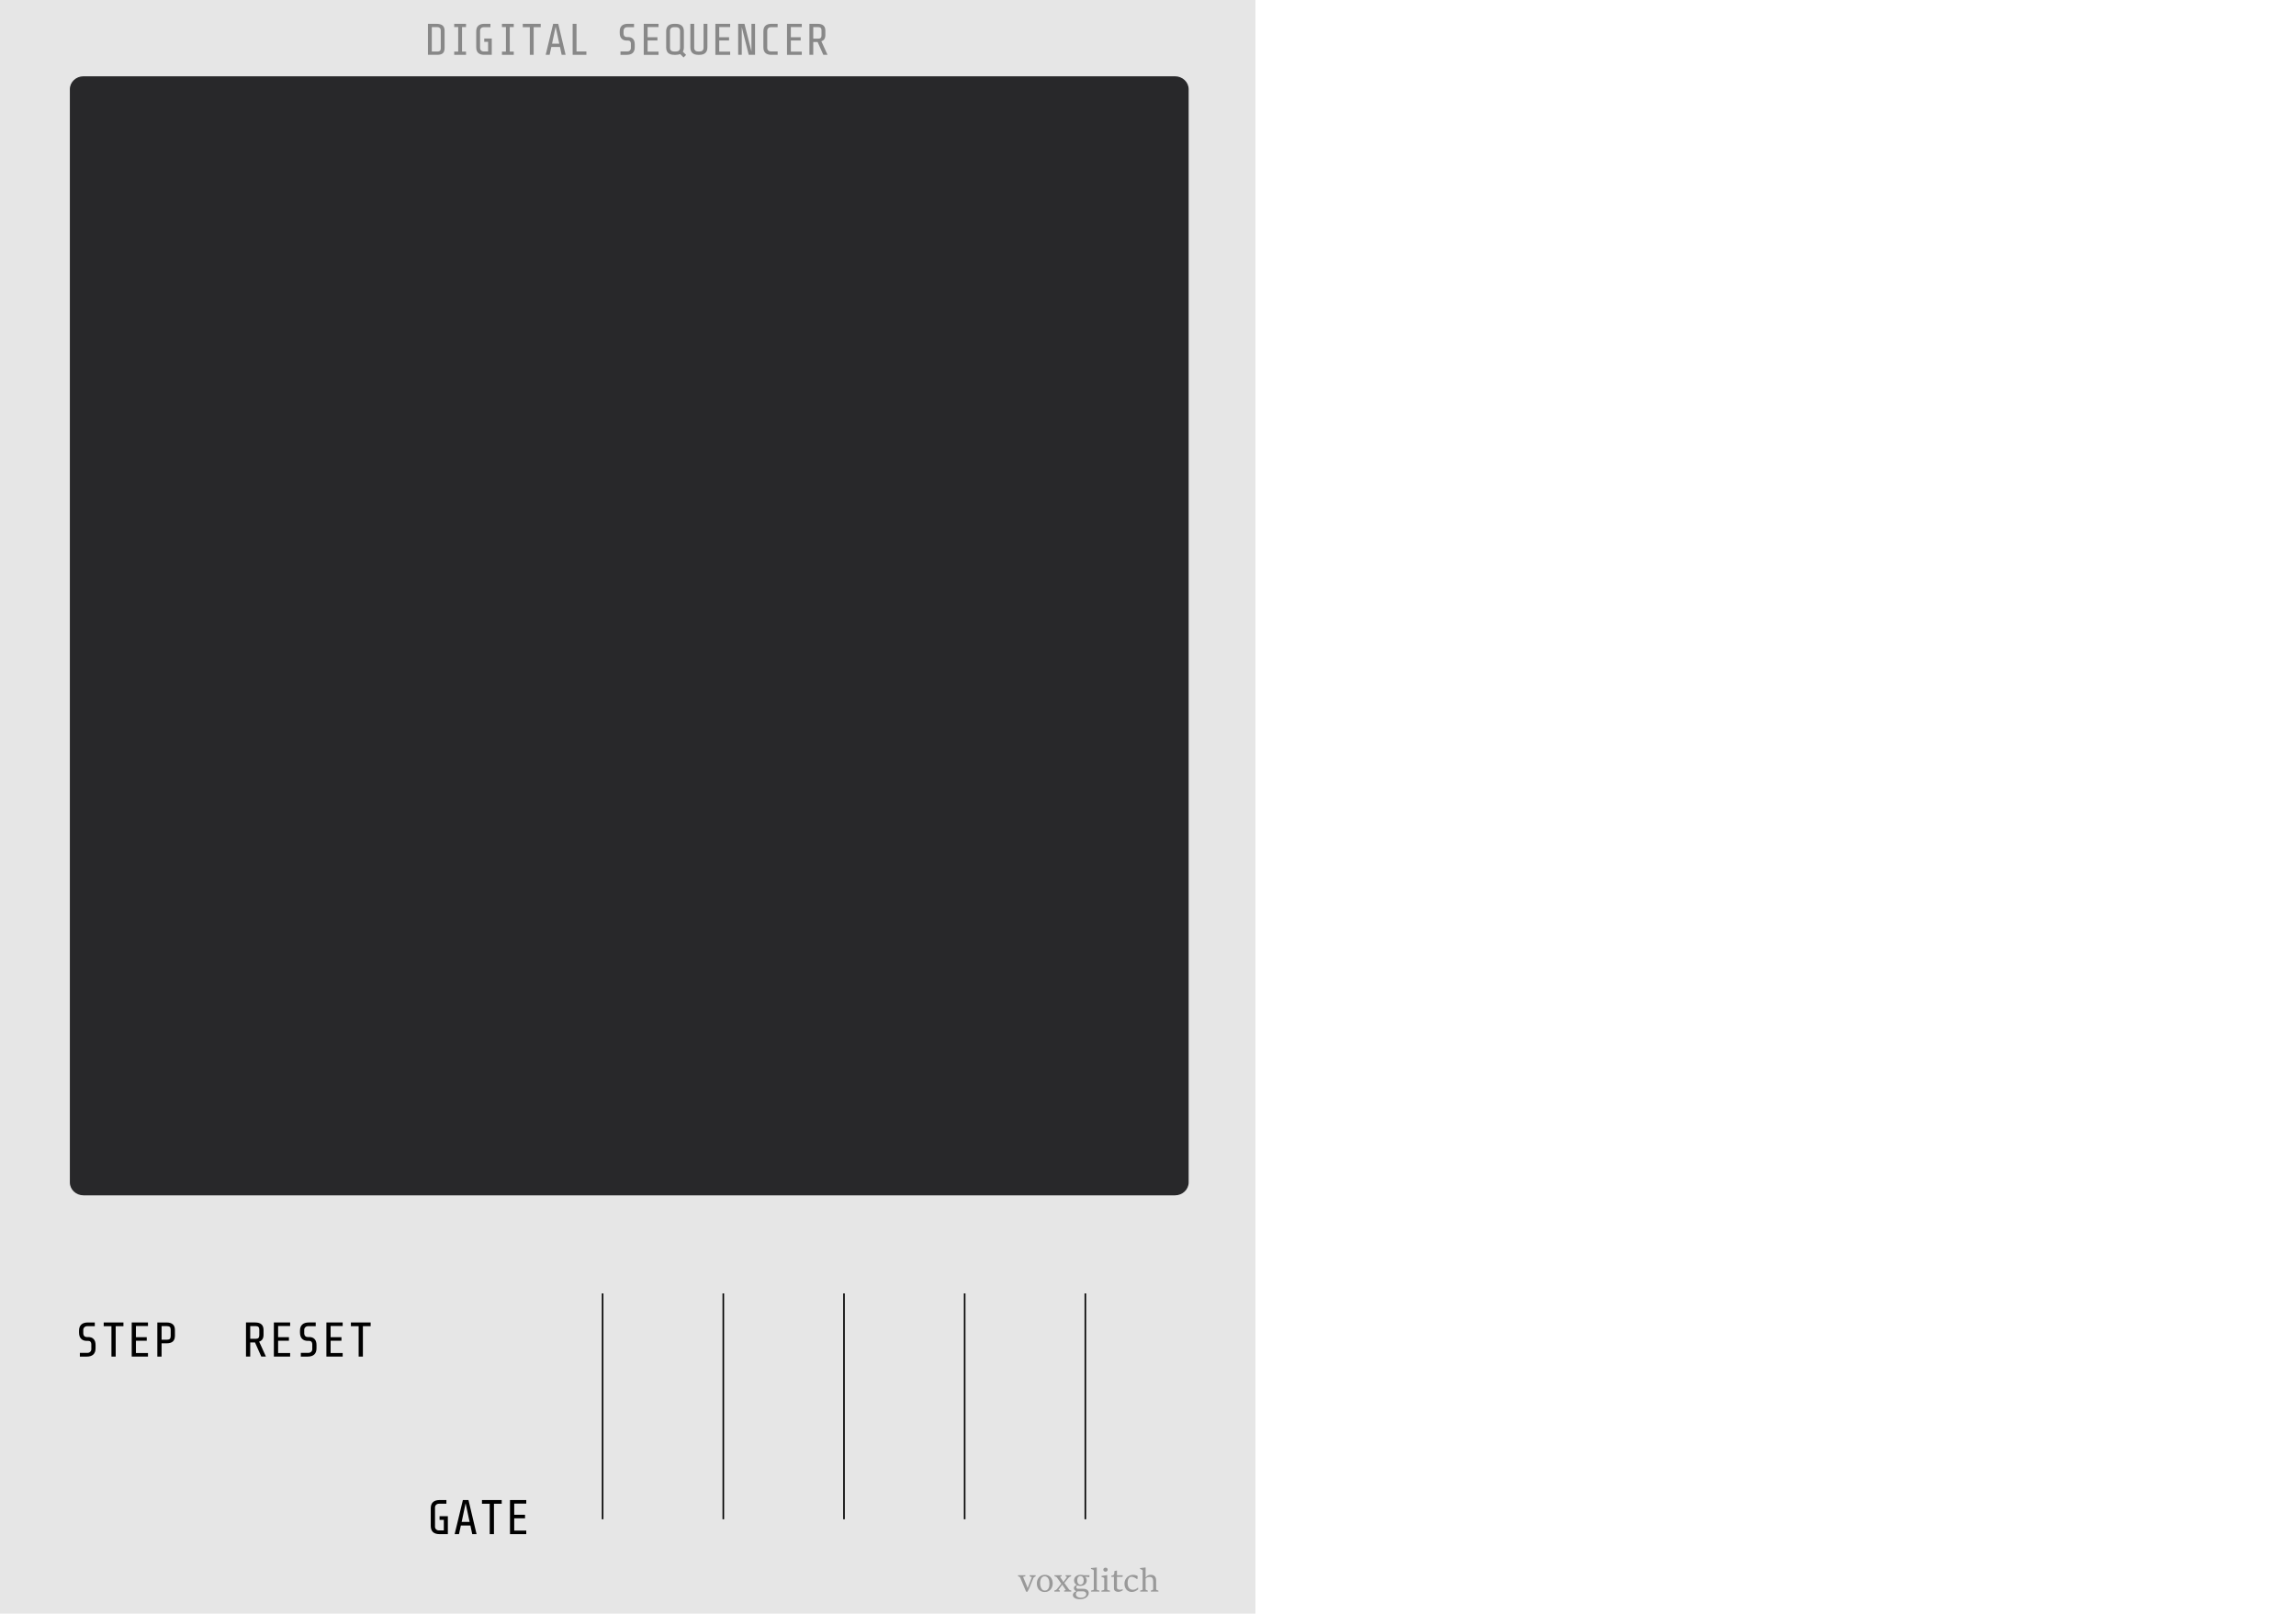
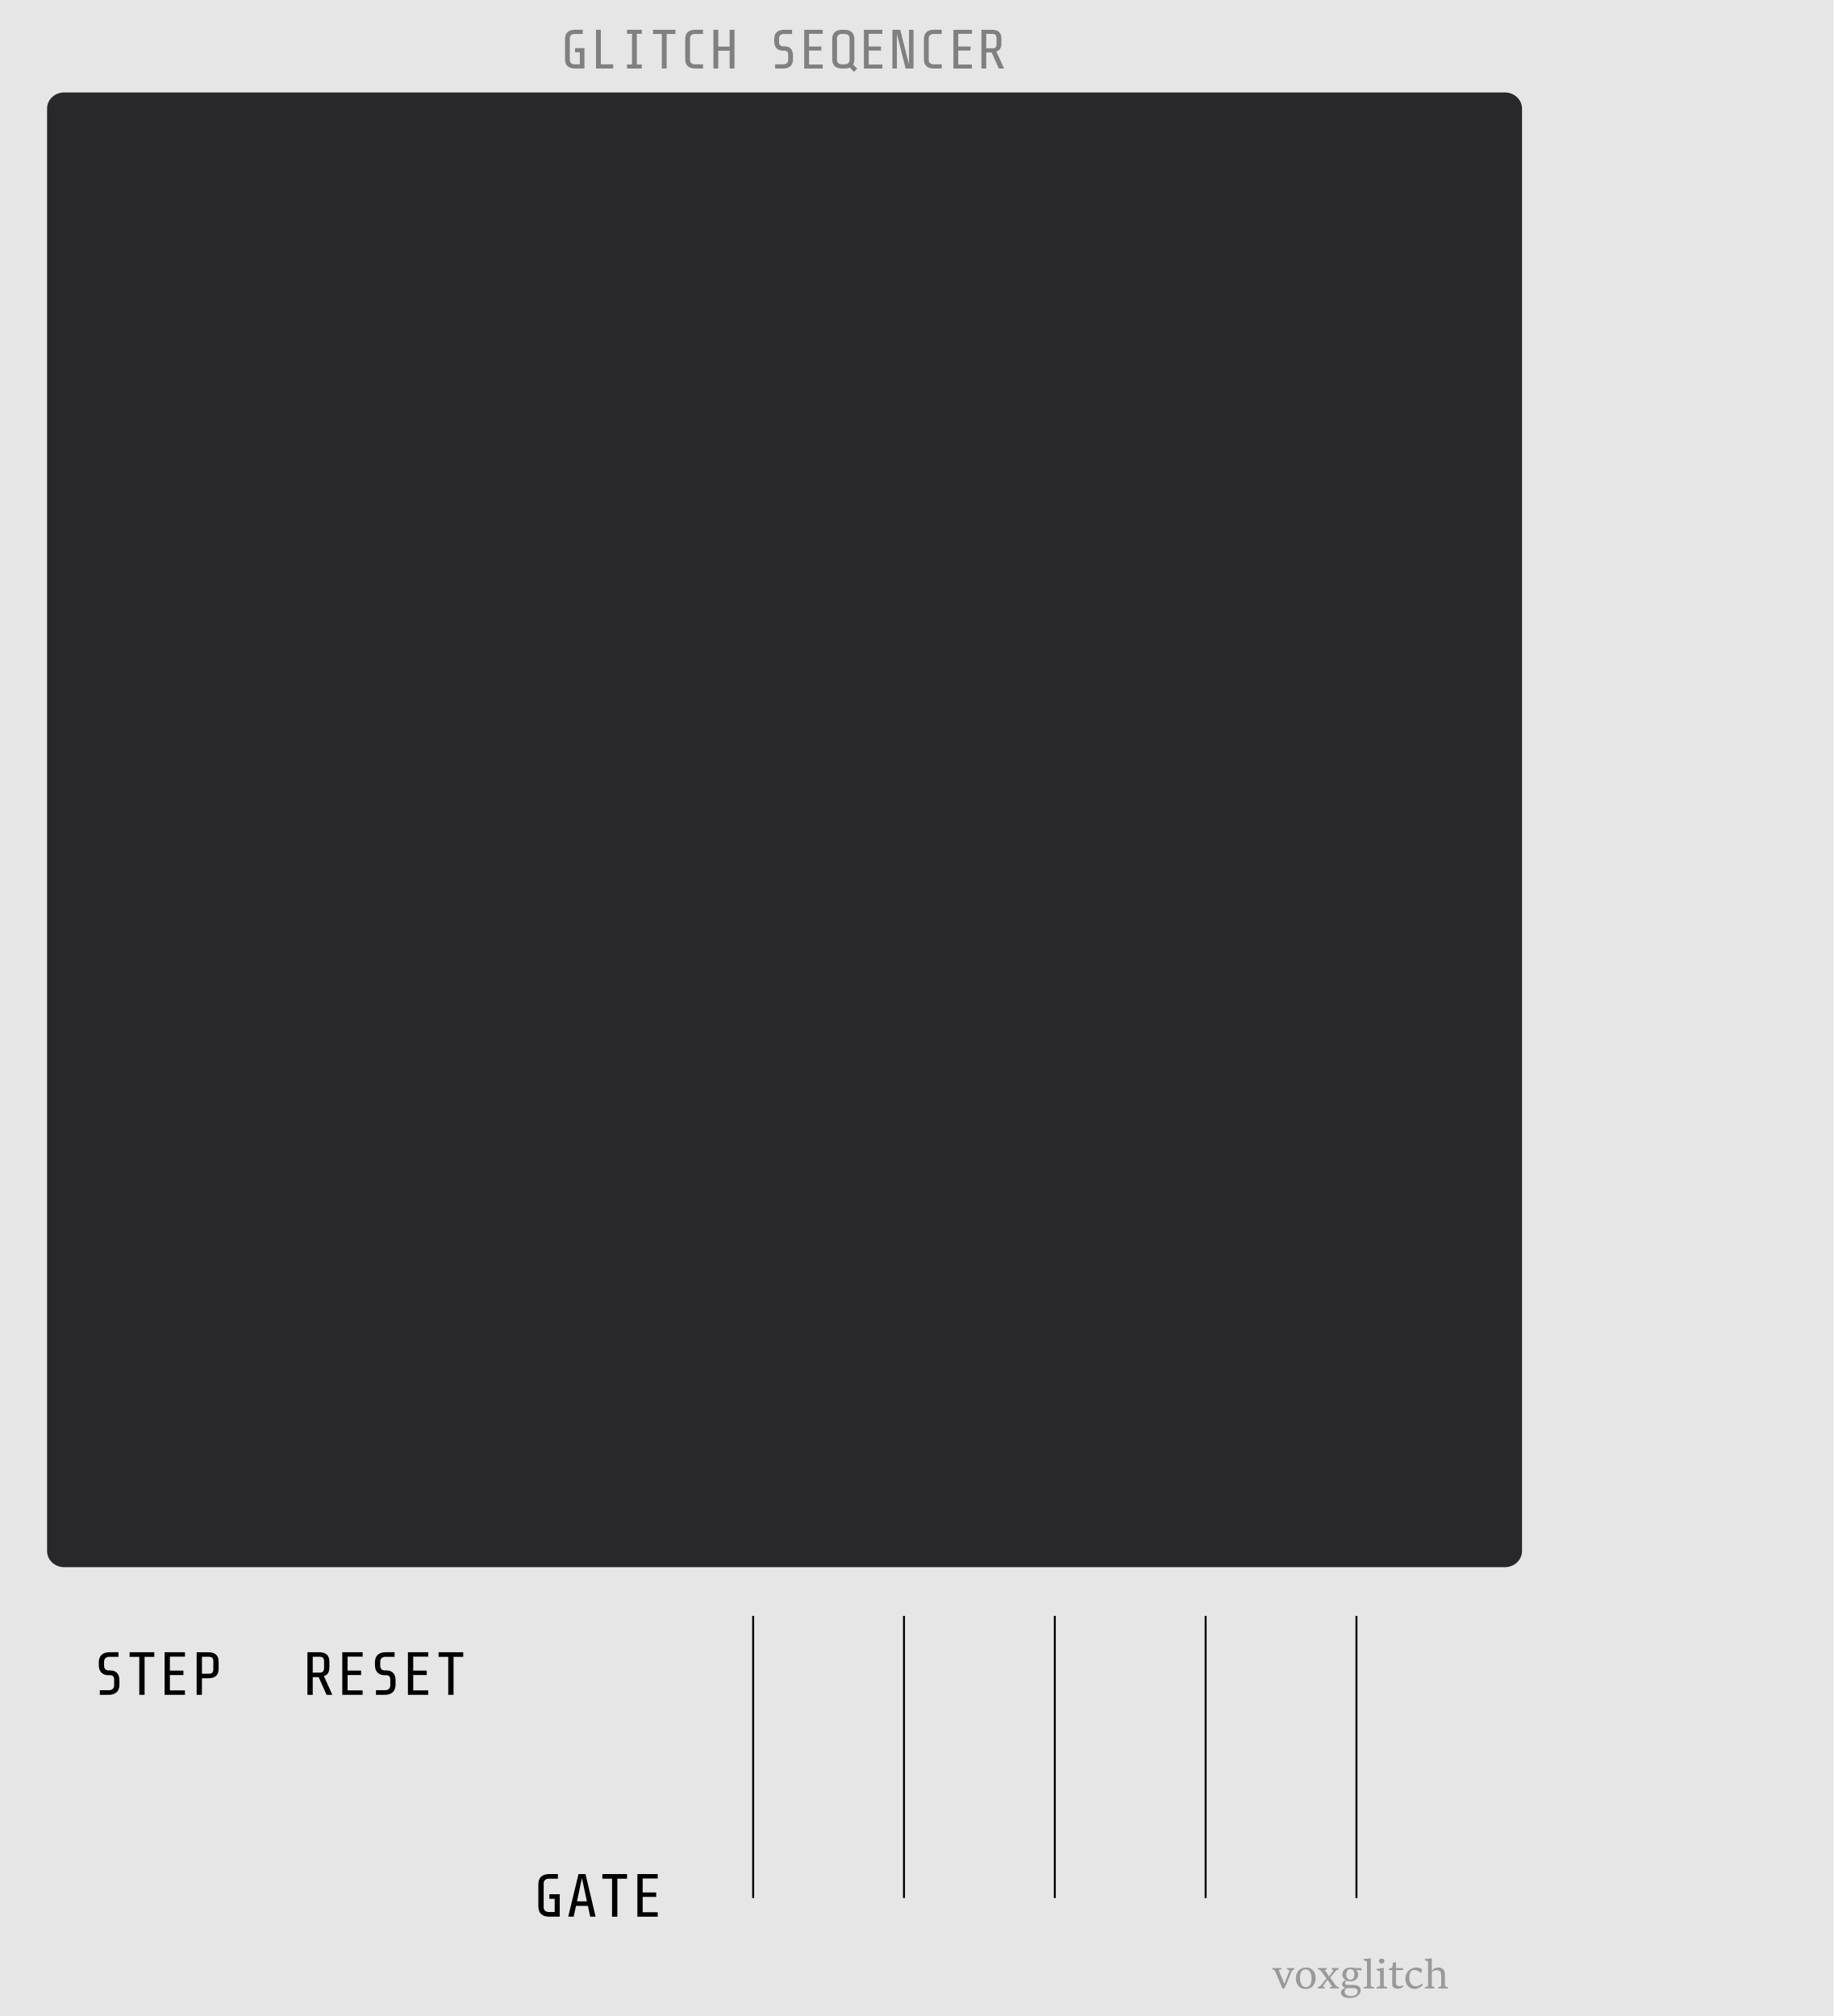
- <svg xmlns="http://www.w3.org/2000/svg" width="182.88mm" height="128.5mm" viewBox="0 0 182.88 128.5" version="1.1" id="svg11003">
+ <svg xmlns="http://www.w3.org/2000/svg" width="116.84mm" height="128.5mm" viewBox="0 0 116.84 128.5" version="1.1" id="svg11003">
  <defs id="defs10997" />
  <g id="layer1" transform="translate(-64.79295,-47.16962)" style="display:inline">
    <g id="g890" transform="translate(-10.16131,-54.10761)">
      <g aria-label="SAMPLE" style="font-style:normal;font-variant:normal;font-weight:normal;font-stretch:normal;font-size:3.528px;line-height:1.25;font-family:'Share Tech Mono';-inkscape-font-specification:'Share Tech Mono';letter-spacing:0px;word-spacing:0px;fill:#000000;fill-opacity:1;stroke:none;stroke-width:0.265" id="text913">
        <path d="m 105.309,127.9 q 0,0.3 -0.166,0.452 -0.162,0.148 -0.469,0.148 h -0.501 v -0.268 h 0.536 q 0.131,0 0.212,-0.078 0.081,-0.078 0.081,-0.187 v -0.367 q 0,-0.106 -0.056,-0.169 -0.053,-0.067 -0.162,-0.067 h -0.106 q -0.261,0 -0.413,-0.152 -0.152,-0.155 -0.152,-0.448 v -0.134 q 0,-0.3 0.162,-0.448 0.166,-0.152 0.473,-0.152 h 0.504 v 0.268 h -0.54 q -0.131,0 -0.212,0.078 -0.081,0.078 -0.081,0.187 v 0.268 q 0,0.109 0.071,0.183 0.071,0.07 0.183,0.07 h 0.106 q 0.25,0 0.388,0.145 0.141,0.145 0.141,0.437 z" style="stroke-width:0.265" id="path915" />
        <path d="m 106.273,127.876 -0.138,0.624 h -0.314 l 0.596,-2.469 h 0.406 l 0.586,2.469 h -0.314 l -0.134,-0.624 z m 0.631,-0.265 -0.289,-1.348 -0.286,1.348 z" style="stroke-width:0.265" id="path917" />
        <path d="m 108.658,127.671 h -0.293 l -0.346,-1.386 v 2.215 h -0.268 v -2.469 h 0.49 l 0.282,1.263 0.286,-1.263 h 0.476 v 2.469 h -0.275 v -2.215 z" style="stroke-width:0.265" id="path919" />
        <path d="m 111.057,126.983 q 0,0.286 -0.152,0.423 -0.152,0.134 -0.448,0.134 h -0.367 v 0.96 h -0.307 v -2.469 h 0.667 q 0.3,0 0.452,0.134 0.155,0.131 0.155,0.416 z m -0.307,-0.434 q 0,-0.134 -0.064,-0.194 -0.06,-0.06 -0.194,-0.06 h -0.402 v 0.981 h 0.402 q 0.134,0 0.194,-0.06 0.064,-0.064 0.064,-0.198 z" style="stroke-width:0.265" id="path921" />
        <path d="m 112.08,126.031 v 2.201 h 0.787 v 0.268 h -1.094 v -2.469 z" style="stroke-width:0.265" id="path923" />
        <path d="m 114.811,126.031 v 0.258 h -0.871 v 0.808 h 0.783 v 0.258 h -0.783 v 0.889 h 0.871 v 0.258 h -1.178 v -2.469 z" style="stroke-width:0.265" id="path925" />
      </g>
    </g>
    <g aria-label="PATTERN" style="font-style:normal;font-variant:normal;font-weight:normal;font-stretch:normal;font-size:3.528px;line-height:1.25;font-family:'Share Tech Mono';-inkscape-font-specification:'Share Tech Mono';letter-spacing:0px;word-spacing:0px;fill:#000000;fill-opacity:1;stroke:none;stroke-width:0.265" id="text1667" transform="translate(-29.54288,-31.51377)">
      <path d="m 103.067,104.423 q 0,0.286 -0.152,0.423 -0.152,0.134 -0.448,0.134 h -0.367 v 0.96 h -0.307 v -2.469 h 0.667 q 0.3,0 0.452,0.134 0.155,0.131 0.155,0.416 z m -0.307,-0.434 q 0,-0.134 -0.064,-0.194 -0.06,-0.06 -0.194,-0.06 h -0.402 v 0.981 h 0.402 q 0.134,0 0.194,-0.06 0.064,-0.064 0.064,-0.198 z" style="stroke-width:0.265" id="path873" />
      <path d="m 103.988,105.316 -0.138,0.624 h -0.314 l 0.596,-2.469 h 0.406 l 0.586,2.469 h -0.314 l -0.134,-0.624 z m 0.631,-0.265 -0.289,-1.348 -0.286,1.348 z" style="stroke-width:0.265" id="path875" />
      <path d="m 106.076,105.94 v -2.201 h -0.561 v -0.268 h 1.429 v 0.268 h -0.561 v 2.201 z" style="stroke-width:0.265" id="path877" />
      <path d="m 107.978,105.94 v -2.201 h -0.561 v -0.268 h 1.429 v 0.268 h -0.561 v 2.201 z" style="stroke-width:0.265" id="path879" />
      <path d="m 110.624,103.471 v 0.258 h -0.871 v 0.808 h 0.783 v 0.258 h -0.783 v 0.889 h 0.871 v 0.258 h -1.178 v -2.469 z" style="stroke-width:0.265" id="path881" />
      <path d="m 111.538,104.917 v 1.023 h -0.307 v -2.469 h 0.663 q 0.3,0 0.452,0.134 0.155,0.131 0.155,0.416 v 0.339 q 0,0.399 -0.318,0.497 l 0.49,1.083 h -0.335 l -0.455,-1.023 z m 0.656,-0.928 q 0,-0.134 -0.064,-0.194 -0.06,-0.06 -0.194,-0.06 h -0.399 v 0.917 h 0.399 q 0.134,0 0.194,-0.06 0.064,-0.064 0.064,-0.198 z" style="stroke-width:0.265" id="path883" />
      <path d="m 113.45,105.94 h -0.286 v -2.469 h 0.501 l 0.557,2.208 v -2.208 h 0.286 v 2.469 h -0.504 l -0.554,-2.208 z" style="stroke-width:0.265" id="path885" />
    </g>
-     <rect style="display:inline;fill:#28282a;fill-opacity:1;stroke-width:0.039" id="rect438-7-4" width="10.72" height="7.224" x="72.678" y="-62.825" ry="0.957" transform="scale(1,-1)" />
+     <rect style="display:inline;fill:#28282a;fill-opacity:1;stroke-width:0.039" id="rect438-7-4" width="10.72" height="7.224" x="72.678" y="-62.825" ry="0.957" transform="scale(1,-1)" rx="0.957" />
    <g style="display:inline;fill:#000034;fill-opacity:1" id="g4165-3" transform="translate(24.60281,-51.62047)">
      <path id="path27-1-3-5" d="m 74.793,147.271 c 0,-3.713 0,-3.755 0,-3.755" style="display:inline;fill:#000034;fill-opacity:1;stroke:#000000;stroke-width:0.124px;stroke-linecap:butt;stroke-linejoin:miter;stroke-opacity:1" />
      <path id="path27-1-3-7-6" d="m 74.793,158.135 c 0,-3.713 0,-3.755 0,-3.755" style="display:inline;fill:#000034;fill-opacity:1;stroke:#000000;stroke-width:0.124px;stroke-linecap:butt;stroke-linejoin:miter;stroke-opacity:1" />
    </g>
    <g style="display:inline;fill:#000034;fill-opacity:1" id="g4165-3-7-6" transform="translate(3.909814,-51.62047)">
      <path id="path27-1-3-5-3-6" d="m 74.793,147.271 c 0,-3.713 0,-3.755 0,-3.755" style="display:inline;fill:#000034;fill-opacity:1;stroke:#000000;stroke-width:0.124px;stroke-linecap:butt;stroke-linejoin:miter;stroke-opacity:1" />
      <path id="path27-1-3-7-6-5-9" d="m 74.793,158.135 c 0,-3.713 0,-3.755 0,-3.755" style="display:inline;fill:#000034;fill-opacity:1;stroke:#000000;stroke-width:0.124px;stroke-linecap:butt;stroke-linejoin:miter;stroke-opacity:1" />
    </g>
-     <path id="path33429" d="M 64.793,47.17 H 164.793 V 175.67 H 64.793 Z m 0,0" style="fill:#e6e6e6;fill-opacity:1;fill-rule:nonzero;stroke:none;stroke-width:0.671" />
+     <path id="path33429" d="M 64.793,47.17 H 181.633 V 175.67 H 64.793 Z m 0,0" style="fill:#e6e6e6;fill-opacity:1;fill-rule:nonzero;stroke:none;stroke-width:0.671" />
    <text xml:space="preserve" style="font-style:normal;font-weight:normal;font-size:4.586px;line-height:1.25;font-family:sans-serif;letter-spacing:0px;word-spacing:0px;fill:#000000;fill-opacity:1;stroke:none;stroke-width:0.265" x="75.943" y="53.772" id="text110">
      <tspan id="tspan108" x="75.943" y="57.956" style="font-size:4.586px;stroke-width:0.265" />
    </text>
    <g aria-label="voxglitch" style="font-style:normal;font-variant:normal;font-weight:normal;font-stretch:normal;font-size:3.881px;line-height:1.25;font-family:'Sitka Subheading';-inkscape-font-specification:'Sitka Subheading';letter-spacing:0px;word-spacing:0px;display:inline;fill:#999999;fill-opacity:1;stroke:none;stroke-width:0.265" id="text939" transform="translate(6.862471,-0.4186708)">
      <path d="m 139.184,173.209 q -0.01,-0.025 -0.029,-0.039 -0.018,-0.014 -0.043,-0.023 l -0.095,-0.039 v -0.078 h 0.585 v 0.078 l -0.184,0.054 0.297,0.701 0.059,0.178 h 0.014 l 0.332,-0.853 -0.174,-0.08 v -0.078 h 0.479 v 0.078 l -0.099,0.061 q -0.025,0.013 -0.044,0.026 -0.019,0.014 -0.029,0.036 l -0.344,0.839 -0.137,0.273 h -0.108 z" style="font-size:2.822px;fill:#999999;stroke-width:0.265" id="path941" />
      <path d="m 141.143,174.366 q -0.14,0 -0.256,-0.048 -0.115,-0.048 -0.198,-0.135 -0.082,-0.089 -0.127,-0.216 -0.044,-0.127 -0.044,-0.283 0,-0.145 0.044,-0.271 0.045,-0.125 0.127,-0.218 0.083,-0.093 0.201,-0.145 0.118,-0.054 0.266,-0.054 0.161,0 0.277,0.056 0.118,0.056 0.194,0.151 0.078,0.094 0.115,0.218 0.038,0.123 0.038,0.258 0,0.143 -0.044,0.268 -0.044,0.125 -0.127,0.22 -0.082,0.093 -0.199,0.147 -0.118,0.053 -0.267,0.053 z m 0.019,-0.118 q 0.105,0 0.174,-0.051 0.07,-0.051 0.11,-0.13 0.041,-0.08 0.058,-0.176 0.016,-0.097 0.016,-0.186 0,-0.109 -0.021,-0.214 -0.02,-0.107 -0.067,-0.191 -0.045,-0.084 -0.118,-0.135 -0.073,-0.051 -0.177,-0.051 -0.07,0 -0.124,0.024 -0.053,0.024 -0.093,0.064 -0.04,0.04 -0.068,0.094 -0.026,0.053 -0.044,0.113 -0.016,0.06 -0.024,0.123 -0.006,0.063 -0.006,0.122 0,0.067 0.008,0.137 0.008,0.069 0.025,0.135 0.019,0.065 0.048,0.124 0.029,0.059 0.071,0.103 0.043,0.044 0.099,0.07 0.058,0.026 0.132,0.026 z" style="font-size:2.822px;fill:#999999;stroke-width:0.265" id="path943" />
      <path d="m 141.909,174.254 0.112,-0.046 q 0.026,-0.01 0.05,-0.029 0.025,-0.02 0.039,-0.036 l 0.356,-0.442 -0.349,-0.488 q -0.015,-0.023 -0.035,-0.039 -0.02,-0.018 -0.049,-0.026 l -0.113,-0.039 v -0.078 h 0.572 v 0.078 l -0.134,0.051 0.196,0.281 0.069,0.124 h 0.009 l 0.294,-0.393 -0.119,-0.064 v -0.078 h 0.443 v 0.078 l -0.112,0.048 q -0.026,0.01 -0.05,0.029 -0.023,0.019 -0.038,0.036 l -0.342,0.424 0.361,0.505 q 0.016,0.023 0.036,0.04 0.021,0.016 0.049,0.025 l 0.109,0.038 v 0.079 h -0.572 v -0.079 l 0.137,-0.05 -0.209,-0.3 -0.069,-0.123 h -0.009 l -0.306,0.41 0.119,0.063 v 0.079 h -0.444 z" style="font-size:2.822px;fill:#999999;stroke-width:0.265" id="path945" />
      <path d="m 143.669,174.298 q -0.033,-0.01 -0.069,-0.029 -0.035,-0.019 -0.065,-0.048 -0.03,-0.029 -0.05,-0.068 -0.019,-0.04 -0.019,-0.092 0,-0.058 0.021,-0.1 0.023,-0.044 0.056,-0.074 0.034,-0.031 0.075,-0.05 0.041,-0.019 0.079,-0.028 v -0.009 q -0.039,-0.023 -0.078,-0.054 -0.039,-0.033 -0.07,-0.076 -0.03,-0.044 -0.05,-0.1 -0.019,-0.058 -0.019,-0.13 0,-0.093 0.036,-0.174 0.038,-0.082 0.105,-0.142 0.068,-0.06 0.163,-0.094 0.095,-0.035 0.212,-0.035 0.075,0 0.143,0.01 0.068,0.01 0.13,0.026 h 0.44 l -0.015,0.154 -0.332,-0.043 v 0.008 q 0.03,0.033 0.054,0.065 0.024,0.033 0.04,0.069 0.018,0.035 0.026,0.075 0.009,0.039 0.009,0.085 0,0.093 -0.035,0.172 -0.034,0.079 -0.099,0.138 -0.065,0.058 -0.161,0.09 -0.094,0.033 -0.216,0.033 -0.031,0 -0.064,-0.003 -0.031,-0.004 -0.06,-0.008 -0.029,-0.005 -0.054,-0.011 -0.024,-0.006 -0.04,-0.013 -0.019,0.004 -0.038,0.015 -0.018,0.011 -0.033,0.029 -0.015,0.016 -0.025,0.039 -0.009,0.023 -0.009,0.049 0,0.026 0.009,0.05 0.009,0.023 0.024,0.04 0.015,0.018 0.034,0.03 0.02,0.011 0.041,0.015 h 0.443 q 0.125,0 0.209,0.03 0.085,0.03 0.137,0.079 0.053,0.049 0.074,0.109 0.023,0.059 0.023,0.118 0,0.109 -0.054,0.199 -0.053,0.092 -0.146,0.157 -0.093,0.067 -0.218,0.103 -0.125,0.036 -0.27,0.036 -0.124,0 -0.23,-0.021 -0.104,-0.021 -0.181,-0.064 -0.076,-0.041 -0.12,-0.103 -0.043,-0.061 -0.043,-0.142 0,-0.065 0.023,-0.115 0.024,-0.05 0.061,-0.088 0.038,-0.036 0.086,-0.061 0.05,-0.025 0.105,-0.04 z m 0.32,-0.521 q 0.064,0 0.113,-0.024 0.049,-0.024 0.082,-0.069 0.033,-0.045 0.049,-0.109 0.018,-0.065 0.018,-0.147 0,-0.079 -0.019,-0.14 -0.019,-0.061 -0.054,-0.104 -0.034,-0.043 -0.083,-0.064 -0.048,-0.023 -0.107,-0.023 -0.058,0 -0.104,0.021 -0.046,0.021 -0.08,0.064 -0.034,0.041 -0.053,0.104 -0.018,0.061 -0.018,0.143 0,0.083 0.018,0.148 0.019,0.064 0.051,0.109 0.034,0.044 0.082,0.068 0.048,0.023 0.105,0.023 z m -0.214,0.536 q -0.024,0.006 -0.05,0.024 -0.026,0.018 -0.048,0.046 -0.021,0.029 -0.035,0.069 -0.014,0.041 -0.014,0.094 0,0.053 0.019,0.094 0.019,0.041 0.05,0.071 0.033,0.03 0.074,0.05 0.041,0.02 0.085,0.033 0.044,0.013 0.087,0.018 0.044,0.005 0.08,0.005 0.078,0 0.154,-0.016 0.078,-0.015 0.138,-0.051 0.061,-0.035 0.099,-0.092 0.038,-0.055 0.038,-0.134 0,-0.036 -0.015,-0.074 -0.014,-0.038 -0.045,-0.068 -0.03,-0.03 -0.08,-0.049 -0.049,-0.02 -0.117,-0.02 z" style="font-size:2.822px;fill:#999999;stroke-width:0.265" id="path947" />
      <path d="m 144.832,174.254 0.169,-0.044 q 0.024,-0.006 0.038,-0.021 0.015,-0.016 0.015,-0.043 v -1.483 q 0,-0.029 -0.016,-0.046 -0.016,-0.019 -0.046,-0.029 l -0.166,-0.061 v -0.07 l 0.465,-0.048 v 1.737 q 0,0.026 0.015,0.043 0.016,0.016 0.038,0.021 l 0.161,0.044 v 0.079 h -0.672 z" style="font-size:2.822px;fill:#999999;stroke-width:0.265" id="path949" />
      <path d="m 145.984,172.747 q -0.035,0 -0.067,-0.011 -0.03,-0.013 -0.054,-0.033 -0.023,-0.02 -0.036,-0.049 -0.014,-0.03 -0.014,-0.067 0,-0.036 0.014,-0.067 0.014,-0.03 0.036,-0.05 0.024,-0.021 0.054,-0.033 0.031,-0.011 0.067,-0.011 0.038,0 0.07,0.011 0.033,0.01 0.055,0.03 0.024,0.02 0.036,0.049 0.014,0.028 0.014,0.064 0,0.038 -0.014,0.068 -0.013,0.03 -0.036,0.053 -0.024,0.021 -0.056,0.034 -0.033,0.011 -0.069,0.011 z m -0.326,1.508 0.173,-0.044 q 0.024,-0.006 0.039,-0.021 0.015,-0.016 0.015,-0.043 v -0.858 q 0,-0.029 -0.016,-0.046 -0.016,-0.019 -0.048,-0.029 l -0.159,-0.055 v -0.07 l 0.459,-0.074 v 1.133 q 0,0.026 0.015,0.043 0.016,0.016 0.038,0.021 l 0.167,0.044 v 0.079 h -0.682 z" style="font-size:2.822px;fill:#999999;stroke-width:0.265" id="path951" />
      <path d="m 146.66,173.163 h -0.209 v -0.097 q 0.051,-0.01 0.093,-0.019 0.043,-0.009 0.073,-0.028 0.03,-0.02 0.048,-0.055 0.019,-0.035 0.023,-0.097 l 0.01,-0.174 0.201,-0.039 v 0.38 h 0.46 l -0.019,0.128 h -0.442 v 0.87 q 0,0.041 0.026,0.07 0.026,0.029 0.064,0.048 0.039,0.019 0.08,0.028 0.041,0.008 0.073,0.008 0.021,0 0.048,-0.004 0.028,-0.005 0.053,-0.01 0.025,-0.006 0.046,-0.014 0.023,-0.008 0.034,-0.013 h 0.033 v 0.089 q -0.018,0.011 -0.054,0.031 -0.035,0.02 -0.083,0.04 -0.046,0.02 -0.103,0.034 -0.055,0.015 -0.112,0.015 -0.07,0 -0.133,-0.018 -0.061,-0.018 -0.108,-0.05 -0.046,-0.033 -0.074,-0.08 -0.028,-0.049 -0.028,-0.112 z" style="font-size:2.822px;fill:#999999;stroke-width:0.265" id="path953" />
      <path d="m 148.588,174.023 v 0.124 q -0.043,0.038 -0.097,0.076 -0.053,0.038 -0.117,0.069 -0.063,0.031 -0.135,0.05 -0.073,0.02 -0.154,0.02 -0.135,0 -0.245,-0.05 -0.109,-0.05 -0.186,-0.138 -0.076,-0.089 -0.118,-0.208 -0.04,-0.119 -0.04,-0.258 0,-0.1 0.024,-0.192 0.025,-0.092 0.07,-0.171 0.045,-0.079 0.108,-0.143 0.064,-0.065 0.14,-0.11 0.078,-0.045 0.167,-0.07 0.089,-0.025 0.186,-0.025 0.074,0 0.13,0.013 0.058,0.011 0.1,0.028 0.044,0.015 0.074,0.033 0.031,0.016 0.055,0.026 l -0.02,0.235 h -0.046 q -0.048,-0.03 -0.095,-0.061 -0.046,-0.033 -0.098,-0.058 -0.05,-0.026 -0.108,-0.043 -0.058,-0.018 -0.129,-0.018 -0.023,0 -0.049,0.006 -0.026,0.005 -0.053,0.016 -0.026,0.011 -0.049,0.026 -0.023,0.015 -0.039,0.034 -0.02,0.023 -0.041,0.057 -0.02,0.033 -0.038,0.083 -0.016,0.049 -0.028,0.115 -0.01,0.067 -0.01,0.156 0,0.128 0.028,0.228 0.028,0.1 0.083,0.171 0.055,0.07 0.137,0.108 0.082,0.036 0.189,0.036 0.06,0 0.114,-0.018 0.055,-0.018 0.103,-0.041 0.048,-0.025 0.086,-0.054 0.04,-0.029 0.069,-0.051 z" style="font-size:2.822px;fill:#999999;stroke-width:0.265" id="path955" />
      <path d="m 148.745,174.254 0.146,-0.044 q 0.026,-0.008 0.039,-0.023 0.014,-0.015 0.014,-0.041 v -1.483 q 0,-0.029 -0.016,-0.046 -0.016,-0.018 -0.046,-0.029 l -0.144,-0.061 v -0.07 l 0.443,-0.048 v 0.739 0.068 q 0.055,-0.073 0.108,-0.115 0.054,-0.044 0.105,-0.067 0.053,-0.024 0.103,-0.031 0.051,-0.008 0.102,-0.008 0.086,0 0.162,0.026 0.076,0.025 0.133,0.079 0.058,0.054 0.09,0.139 0.033,0.085 0.033,0.203 v 0.697 q 0,0.031 0.015,0.048 0.015,0.016 0.036,0.023 l 0.133,0.044 v 0.079 h -0.605 v -0.079 l 0.133,-0.044 q 0.021,-0.006 0.036,-0.023 0.015,-0.016 0.015,-0.048 v -0.6 q 0,-0.088 -0.011,-0.156 -0.01,-0.069 -0.041,-0.117 -0.031,-0.049 -0.088,-0.074 -0.055,-0.025 -0.145,-0.025 -0.041,0 -0.084,0.006 -0.043,0.006 -0.084,0.021 -0.041,0.015 -0.079,0.04 -0.038,0.025 -0.067,0.061 v 0.848 q 0,0.026 0.014,0.041 0.015,0.015 0.039,0.023 l 0.118,0.044 v 0.079 h -0.605 z" style="font-size:2.822px;fill:#999999;stroke-width:0.265" id="path957" />
    </g>
-     <rect style="display:inline;fill:#28282a;fill-opacity:1;stroke-width:0.464" id="rect438-7" width="89.113" height="89.113" x="70.357" y="-142.358" ry="1.029" transform="scale(1,-1)" rx="1.09" />
+     <rect style="display:inline;fill:#28282a;fill-opacity:1;stroke-width:0.464" id="rect438-7" width="94" height="94" x="67.793" y="-147.062" ry="1.029" transform="scale(1,-1)" rx="1.09" />
    <g aria-label="STEP" style="font-style:normal;font-variant:normal;font-weight:normal;font-stretch:normal;font-size:3.881px;line-height:1.25;font-family:'Share Tech Mono';-inkscape-font-specification:'Share Tech Mono';letter-spacing:0px;word-spacing:0px;fill:#000000;fill-opacity:1;stroke:none;stroke-width:0.265" id="text897" transform="translate(-24.3991,0.4831097)">
      <path d="m 96.803,154.056 q 0,0.33 -0.182,0.497 -0.179,0.163 -0.516,0.163 h -0.551 v -0.295 H 96.144 q 0.144,0 0.233,-0.085 0.089,-0.085 0.089,-0.206 v -0.404 q 0,-0.116 -0.062,-0.186 -0.058,-0.074 -0.179,-0.074 h -0.116 q -0.287,0 -0.454,-0.167 -0.167,-0.171 -0.167,-0.493 v -0.147 q 0,-0.33 0.179,-0.493 0.182,-0.167 0.52,-0.167 h 0.555 v 0.295 h -0.594 q -0.144,0 -0.233,0.085 -0.089,0.085 -0.089,0.206 v 0.295 q 0,0.12 0.078,0.202 0.078,0.078 0.202,0.078 h 0.116 q 0.276,0 0.427,0.159 0.155,0.159 0.155,0.481 z" style="stroke-width:0.265" id="path899" />
      <path d="m 98.069,154.716 v -2.421 H 97.452 v -0.295 h 1.572 v 0.295 h -0.617 v 2.421 z" style="stroke-width:0.265" id="path901" />
      <path d="m 100.979,151.999 v 0.283 h -0.959 v 0.889 h 0.861 v 0.283 h -0.861 v 0.978 h 0.959 v 0.283 h -1.296 v -2.716 z" style="stroke-width:0.265" id="path903" />
      <path d="m 103.126,153.047 q 0,0.314 -0.167,0.466 -0.167,0.147 -0.493,0.147 h -0.404 v 1.056 h -0.338 v -2.716 h 0.733 q 0.33,0 0.497,0.147 0.171,0.144 0.171,0.458 z m -0.338,-0.477 q 0,-0.147 -0.07,-0.213 -0.066,-0.066 -0.213,-0.066 h -0.442 v 1.079 h 0.442 q 0.147,0 0.213,-0.066 0.07,-0.07 0.07,-0.217 z" style="stroke-width:0.265" id="path905" />
    </g>
    <g aria-label="RESET" style="font-style:normal;font-variant:normal;font-weight:normal;font-stretch:normal;font-size:3.881px;line-height:1.25;font-family:'Share Tech Mono';-inkscape-font-specification:'Share Tech Mono';letter-spacing:0px;word-spacing:0px;fill:#000000;fill-opacity:1;stroke:none;stroke-width:0.265" id="text931" transform="translate(-46.72391,-0.5752236)">
      <path d="m 131.448,154.648 v 1.125 h -0.338 v -2.716 h 0.73 q 0.33,0 0.497,0.147 0.171,0.144 0.171,0.458 v 0.373 q 0,0.439 -0.349,0.547 l 0.539,1.191 h -0.369 l -0.501,-1.125 z m 0.722,-1.021 q 0,-0.147 -0.07,-0.213 -0.066,-0.066 -0.213,-0.066 h -0.439 v 1.009 h 0.439 q 0.147,0 0.213,-0.066 0.07,-0.07 0.07,-0.217 z" style="stroke-width:0.265" id="path933" />
      <path d="m 134.627,153.057 v 0.283 h -0.958 v 0.889 h 0.861 v 0.283 h -0.861 v 0.978 h 0.958 v 0.283 h -1.296 v -2.716 z" style="stroke-width:0.265" id="path935" />
      <path d="m 136.727,155.114 q 0,0.33 -0.182,0.497 -0.179,0.163 -0.516,0.163 h -0.551 v -0.295 h 0.59 q 0.144,0 0.233,-0.085 0.089,-0.085 0.089,-0.206 v -0.404 q 0,-0.116 -0.062,-0.186 -0.058,-0.074 -0.179,-0.074 h -0.116 q -0.287,0 -0.454,-0.167 -0.167,-0.171 -0.167,-0.493 v -0.147 q 0,-0.33 0.178,-0.493 0.182,-0.167 0.52,-0.167 h 0.555 v 0.295 h -0.594 q -0.144,0 -0.233,0.085 -0.089,0.085 -0.089,0.206 v 0.295 q 0,0.12 0.078,0.202 0.078,0.078 0.202,0.078 h 0.116 q 0.276,0 0.427,0.159 0.155,0.159 0.155,0.481 z" style="stroke-width:0.265" id="path937" />
      <path d="m 138.811,153.057 v 0.283 h -0.959 v 0.889 h 0.861 v 0.283 h -0.861 v 0.978 h 0.959 v 0.283 h -1.296 v -2.716 z" style="stroke-width:0.265" id="path939" />
      <path d="m 140.084,155.774 v -2.421 h -0.617 v -0.295 h 1.572 v 0.295 h -0.617 v 2.421 z" style="stroke-width:0.265" id="path942" />
    </g>
    <g aria-label="GATE" style="font-style:normal;font-variant:normal;font-weight:normal;font-stretch:normal;font-size:3.881px;line-height:1.25;font-family:'Share Tech Mono';-inkscape-font-specification:'Share Tech Mono';letter-spacing:0px;word-spacing:0px;fill:#000000;fill-opacity:1;stroke:none;stroke-width:0.265" id="text888" transform="translate(-78.13148,2.55769)">
      <path d="m 177.934,166.781 q -0.338,0 -0.52,-0.163 -0.179,-0.167 -0.179,-0.497 v -1.397 q 0,-0.33 0.179,-0.493 0.182,-0.167 0.52,-0.167 h 0.547 v 0.295 h -0.586 q -0.144,0 -0.233,0.085 -0.089,0.085 -0.089,0.206 v 1.544 q 0,0.12 0.089,0.206 0.089,0.085 0.233,0.085 h 0.38 v -0.842 h -0.338 v -0.291 h 0.66 v 1.428 z" style="stroke-width:0.265" id="path902" />
      <path d="m 179.634,166.094 -0.151,0.687 h -0.345 l 0.656,-2.716 h 0.446 l 0.644,2.716 h -0.345 l -0.147,-0.687 z m 0.695,-0.291 -0.318,-1.482 -0.314,1.482 z" style="stroke-width:0.265" id="path904" />
      <path d="m 181.931,166.781 v -2.421 h -0.617 v -0.295 h 1.572 v 0.295 h -0.617 v 2.421 z" style="stroke-width:0.265" id="path906" />
      <path d="m 184.842,164.065 v 0.283 h -0.959 v 0.889 h 0.861 v 0.283 h -0.861 v 0.978 h 0.959 v 0.283 h -1.296 v -2.716 z" style="stroke-width:0.265" id="path908" />
    </g>
-     <text xml:space="preserve" style="font-style:normal;font-variant:normal;font-weight:normal;font-stretch:normal;font-size:5.644px;line-height:1.25;font-family:'Share Tech Mono';-inkscape-font-specification:'Share Tech Mono';letter-spacing:0px;word-spacing:0px;fill:#000000;fill-opacity:1;stroke:none;stroke-width:0.265;" x="102.585" y="166.479" id="text1606">
-       <tspan id="tspan1604" x="102.585" y="170.011" style="stroke-width:0.265;font-size:5.644px;" />
+     <text xml:space="preserve" style="font-style:normal;font-variant:normal;font-weight:normal;font-stretch:normal;font-size:5.644px;line-height:1.25;font-family:'Share Tech Mono';-inkscape-font-specification:'Share Tech Mono';letter-spacing:0px;word-spacing:0px;fill:#000000;fill-opacity:1;stroke:none;stroke-width:0.265" x="102.585" y="166.479" id="text1606">
+       <tspan id="tspan1604" x="102.585" y="171.617" style="font-size:5.644px;stroke-width:0.265" />
    </text>
    <text xml:space="preserve" style="font-style:normal;font-variant:normal;font-weight:normal;font-stretch:normal;font-size:3.881px;line-height:1.25;font-family:'Share Tech Mono';-inkscape-font-specification:'Share Tech Mono';letter-spacing:0px;word-spacing:0px;fill:#000000;fill-opacity:1;stroke:none;stroke-width:0.265" x="102.585" y="166.479" id="text1610">
      <tspan id="tspan1608" x="102.585" y="170.011" style="stroke-width:0.265" />
    </text>
-     <g aria-label="DIGITAL SEQUENCER" style="font-style:normal;font-variant:normal;font-weight:normal;font-stretch:normal;font-size:3.528px;line-height:1.25;font-family:'Share Tech Mono';-inkscape-font-specification:'Share Tech Mono';letter-spacing:0px;word-spacing:0px;fill:#000000;fill-opacity:0.407;stroke:none;stroke-width:0.265" id="text1651" transform="translate(-41.44014)">
-       <path d="m 141.646,50.979 q 0,0.303 -0.141,0.43 -0.138,0.127 -0.459,0.127 h -0.727 v -2.469 h 0.684 q 0.318,0 0.48,0.131 0.162,0.127 0.162,0.42 z m -0.307,-1.393 q 0,-0.116 -0.07,-0.183 -0.071,-0.071 -0.187,-0.071 h -0.455 v 1.94 h 0.452 q 0.134,0 0.198,-0.06 0.064,-0.064 0.064,-0.198 z" style="fill:#000000;fill-opacity:0.407;stroke-width:0.265" id="path1653" />
-       <path d="m 142.729,51.279 v -1.954 h -0.318 v -0.258 h 0.942 v 0.258 h -0.318 v 1.954 h 0.318 v 0.258 h -0.942 v -0.258 z" style="fill:#000000;fill-opacity:0.407;stroke-width:0.265" id="path1655" />
-       <path d="m 144.8,51.536 q -0.307,0 -0.473,-0.148 -0.162,-0.152 -0.162,-0.452 v -1.27 q 0,-0.3 0.162,-0.448 0.166,-0.152 0.473,-0.152 h 0.497 v 0.268 h -0.533 q -0.131,0 -0.212,0.078 -0.081,0.078 -0.081,0.187 v 1.404 q 0,0.109 0.081,0.187 0.081,0.078 0.212,0.078 h 0.346 v -0.766 h -0.307 v -0.265 h 0.6 v 1.298 z" style="fill:#000000;fill-opacity:0.407;stroke-width:0.265" id="path1657" />
-       <path d="m 146.532,51.279 v -1.954 h -0.318 v -0.258 h 0.942 v 0.258 h -0.318 v 1.954 h 0.318 v 0.258 h -0.942 v -0.258 z" style="fill:#000000;fill-opacity:0.407;stroke-width:0.265" id="path1659" />
-       <path d="m 148.434,51.536 v -2.201 h -0.561 v -0.268 h 1.429 v 0.268 h -0.561 v 2.201 z" style="fill:#000000;fill-opacity:0.407;stroke-width:0.265" id="path1661" />
-       <path d="m 150.149,50.912 -0.138,0.624 h -0.314 l 0.596,-2.469 h 0.406 l 0.586,2.469 h -0.314 l -0.134,-0.624 z m 0.631,-0.265 -0.289,-1.348 -0.286,1.348 z" style="fill:#000000;fill-opacity:0.407;stroke-width:0.265" id="path1663" />
-       <path d="m 152.153,49.067 v 2.201 h 0.787 v 0.268 h -1.094 v -2.469 z" style="fill:#000000;fill-opacity:0.407;stroke-width:0.265" id="path1665" />
-       <path d="m 156.792,50.937 q 0,0.3 -0.166,0.452 -0.162,0.148 -0.469,0.148 h -0.501 V 51.268 h 0.536 q 0.131,0 0.212,-0.078 0.081,-0.078 0.081,-0.187 v -0.367 q 0,-0.106 -0.056,-0.169 -0.053,-0.067 -0.162,-0.067 h -0.106 q -0.261,0 -0.413,-0.152 -0.152,-0.155 -0.152,-0.448 v -0.134 q 0,-0.3 0.162,-0.448 0.166,-0.152 0.473,-0.152 h 0.504 v 0.268 h -0.54 q -0.131,0 -0.212,0.078 -0.081,0.078 -0.081,0.187 v 0.268 q 0,0.109 0.071,0.183 0.07,0.071 0.183,0.071 h 0.106 q 0.25,0 0.388,0.145 0.141,0.145 0.141,0.437 z" style="fill:#000000;fill-opacity:0.407;stroke-width:0.265" id="path1667" />
-       <path d="m 158.687,49.067 v 0.258 h -0.871 v 0.808 h 0.783 v 0.258 h -0.783 v 0.889 h 0.871 v 0.258 h -1.178 v -2.469 z" style="fill:#000000;fill-opacity:0.407;stroke-width:0.265" id="path1669" />
-       <path d="m 160.409,51.473 q -0.138,0.064 -0.339,0.064 h -0.141 q -0.307,0 -0.473,-0.148 -0.162,-0.152 -0.162,-0.452 v -1.27 q 0,-0.3 0.162,-0.448 0.166,-0.152 0.473,-0.152 h 0.141 q 0.307,0 0.469,0.152 0.166,0.148 0.166,0.448 v 1.27 q 0,0.208 -0.081,0.349 l 0.258,0.258 -0.201,0.201 z m -0.011,-1.873 q 0,-0.109 -0.081,-0.187 -0.081,-0.078 -0.212,-0.078 h -0.212 q -0.131,0 -0.212,0.078 -0.081,0.078 -0.081,0.187 v 1.404 q 0,0.109 0.081,0.187 0.081,0.078 0.212,0.078 h 0.212 q 0.131,0 0.212,-0.078 0.081,-0.078 0.081,-0.187 z" style="fill:#000000;fill-opacity:0.407;stroke-width:0.265" id="path1671" />
-       <path d="m 162.578,50.937 q 0,0.3 -0.166,0.452 -0.162,0.148 -0.469,0.148 h -0.088 q -0.307,0 -0.473,-0.148 -0.162,-0.152 -0.162,-0.452 v -1.87 h 0.307 v 1.937 q 0,0.109 0.081,0.187 0.081,0.078 0.212,0.078 h 0.159 q 0.131,0 0.212,-0.078 0.081,-0.078 0.081,-0.187 v -1.937 h 0.307 z" style="fill:#000000;fill-opacity:0.407;stroke-width:0.265" id="path1673" />
-       <path d="m 164.392,49.067 v 0.258 h -0.871 v 0.808 h 0.783 v 0.258 h -0.783 v 0.889 h 0.871 v 0.258 h -1.178 v -2.469 z" style="fill:#000000;fill-opacity:0.407;stroke-width:0.265" id="path1675" />
-       <path d="m 165.316,51.536 h -0.286 v -2.469 h 0.501 l 0.557,2.208 v -2.208 h 0.286 v 2.469 h -0.504 l -0.554,-2.208 z" style="fill:#000000;fill-opacity:0.407;stroke-width:0.265" id="path1677" />
-       <path d="m 167.673,51.536 q -0.307,0 -0.473,-0.148 -0.162,-0.152 -0.162,-0.452 v -1.27 q 0,-0.3 0.162,-0.448 0.166,-0.152 0.473,-0.152 h 0.501 v 0.268 h -0.536 q -0.131,0 -0.212,0.078 -0.081,0.078 -0.081,0.187 v 1.404 q 0,0.109 0.081,0.187 0.081,0.078 0.212,0.078 h 0.536 v 0.268 z" style="fill:#000000;fill-opacity:0.407;stroke-width:0.265" id="path1679" />
-       <path d="m 170.097,49.067 v 0.258 h -0.871 v 0.808 h 0.783 v 0.258 h -0.783 v 0.889 h 0.871 v 0.258 h -1.178 v -2.469 z" style="fill:#000000;fill-opacity:0.407;stroke-width:0.265" id="path1681" />
-       <path d="m 171.011,50.513 v 1.023 h -0.307 v -2.469 h 0.663 q 0.3,0 0.452,0.134 0.155,0.131 0.155,0.416 v 0.339 q 0,0.399 -0.318,0.497 l 0.49,1.083 h -0.335 l -0.455,-1.023 z m 0.656,-0.928 q 0,-0.134 -0.064,-0.194 -0.06,-0.06 -0.194,-0.06 h -0.399 v 0.917 h 0.399 q 0.134,0 0.194,-0.06 0.064,-0.064 0.064,-0.198 z" style="fill:#000000;fill-opacity:0.407;stroke-width:0.265" id="path1683" />
-     </g>
    <path style="display:inline;fill:none;stroke:#000000;stroke-width:0.124px;stroke-linecap:butt;stroke-linejoin:miter;stroke-opacity:1" d="m 112.793,168.153 c 0,-17.785 0,-17.983 0,-17.983" id="path27-1-3-5-5-2" />
    <path style="display:inline;fill:none;stroke:#000000;stroke-width:0.124px;stroke-linecap:butt;stroke-linejoin:miter;stroke-opacity:1" d="m 122.405,168.153 c 0,-17.785 0,-17.983 0,-17.983" id="path27-1-3-5-5-2-0" />
    <path style="display:inline;fill:none;stroke:#000000;stroke-width:0.124px;stroke-linecap:butt;stroke-linejoin:miter;stroke-opacity:1" d="m 132.018,168.153 c 0,-17.785 0,-17.983 0,-17.983" id="path27-1-3-5-5-2-0-7" />
    <path style="display:inline;fill:none;stroke:#000000;stroke-width:0.124px;stroke-linecap:butt;stroke-linejoin:miter;stroke-opacity:1" d="m 141.63,168.153 c 0,-17.785 0,-17.983 0,-17.983" id="path27-1-3-5-5-2-0-7-4" />
    <path style="display:inline;fill:none;stroke:#000000;stroke-width:0.124px;stroke-linecap:butt;stroke-linejoin:miter;stroke-opacity:1" d="m 151.242,168.153 c 0,-17.785 0,-17.983 0,-17.983" id="path27-1-3-5-5-2-0-7-4-4" />
    <text xml:space="preserve" style="font-style:normal;font-variant:normal;font-weight:normal;font-stretch:normal;font-size:3.528px;line-height:1.25;font-family:'Share Tech Mono';-inkscape-font-specification:'Share Tech Mono';letter-spacing:0px;word-spacing:0px;fill:#000000;fill-opacity:1;stroke:none;stroke-width:0.265" x="101.596" y="51.279" id="text1910">
      <tspan id="tspan1908" x="101.596" y="54.49" style="stroke-width:0.265" />
    </text>
+     <g aria-label="GLITCH SEQENCER" style="font-style:normal;font-variant:normal;font-weight:normal;font-stretch:normal;font-size:3.528px;line-height:1.25;font-family:'Share Tech Mono';-inkscape-font-specification:'Share Tech Mono';letter-spacing:0px;word-spacing:0px;fill:#808080;fill-opacity:1;stroke:none;stroke-width:0.265" id="text4613">
+       <path d="m 101.437,51.536 q -0.307,0 -0.473,-0.148 -0.162,-0.152 -0.162,-0.452 v -1.27 q 0,-0.3 0.162,-0.448 0.166,-0.152 0.473,-0.152 h 0.497 v 0.268 h -0.533 q -0.131,0 -0.212,0.078 -0.081,0.078 -0.081,0.187 v 1.404 q 0,0.109 0.081,0.187 0.081,0.078 0.212,0.078 h 0.346 v -0.766 h -0.307 v -0.265 h 0.6 v 1.298 z" style="fill:#808080;stroke-width:0.265" id="path4615" />
+       <path d="m 103.085,49.067 v 2.201 h 0.787 v 0.268 h -1.094 v -2.469 z" style="fill:#808080;stroke-width:0.265" id="path4617" />
+       <path d="m 105.071,51.279 v -1.954 h -0.318 v -0.258 h 0.942 v 0.258 h -0.318 v 1.954 h 0.318 v 0.258 h -0.942 v -0.258 z" style="fill:#808080;stroke-width:0.265" id="path4619" />
+       <path d="M 106.973,51.536 V 49.335 h -0.561 v -0.268 h 1.429 v 0.268 h -0.561 v 2.201 z" style="fill:#808080;stroke-width:0.265" id="path4621" />
+       <path d="m 109.097,51.536 q -0.307,0 -0.473,-0.148 -0.162,-0.152 -0.162,-0.452 v -1.27 q 0,-0.3 0.162,-0.448 0.166,-0.152 0.473,-0.152 h 0.501 v 0.268 h -0.536 q -0.131,0 -0.212,0.078 -0.081,0.078 -0.081,0.187 v 1.404 q 0,0.109 0.081,0.187 0.081,0.078 0.212,0.078 h 0.536 v 0.268 z" style="fill:#808080;stroke-width:0.265" id="path4623" />
+       <path d="m 110.568,50.401 v 1.136 h -0.307 v -2.469 h 0.307 v 1.072 h 0.727 v -1.072 h 0.307 v 2.469 h -0.307 v -1.136 z" style="fill:#808080;stroke-width:0.265" id="path4625" />
+       <path d="m 115.331,50.937 q 0,0.3 -0.166,0.452 -0.162,0.148 -0.469,0.148 h -0.501 v -0.268 h 0.536 q 0.131,0 0.212,-0.078 0.081,-0.078 0.081,-0.187 V 50.637 q 0,-0.106 -0.056,-0.169 -0.053,-0.067 -0.162,-0.067 h -0.106 q -0.261,0 -0.413,-0.152 -0.152,-0.155 -0.152,-0.448 V 49.667 q 0,-0.3 0.162,-0.448 0.166,-0.152 0.473,-0.152 h 0.504 v 0.268 h -0.54 q -0.131,0 -0.212,0.078 -0.081,0.078 -0.081,0.187 v 0.268 q 0,0.109 0.071,0.183 0.07,0.071 0.183,0.071 h 0.106 q 0.25,0 0.388,0.145 0.141,0.145 0.141,0.437 z" style="fill:#808080;stroke-width:0.265" id="path4627" />
+       <path d="m 117.225,49.067 v 0.258 h -0.871 v 0.808 h 0.783 v 0.258 h -0.783 v 0.889 h 0.871 v 0.258 h -1.178 v -2.469 z" style="fill:#808080;stroke-width:0.265" id="path4629" />
+       <path d="m 118.947,51.473 q -0.138,0.064 -0.339,0.064 h -0.141 q -0.307,0 -0.473,-0.148 -0.162,-0.152 -0.162,-0.452 v -1.27 q 0,-0.3 0.162,-0.448 0.166,-0.152 0.473,-0.152 h 0.141 q 0.307,0 0.469,0.152 0.166,0.148 0.166,0.448 v 1.27 q 0,0.208 -0.081,0.349 l 0.258,0.258 -0.201,0.201 z m -0.011,-1.873 q 0,-0.109 -0.081,-0.187 -0.081,-0.078 -0.212,-0.078 h -0.212 q -0.131,0 -0.212,0.078 -0.081,0.078 -0.081,0.187 v 1.404 q 0,0.109 0.081,0.187 0.081,0.078 0.212,0.078 h 0.212 q 0.131,0 0.212,-0.078 0.081,-0.078 0.081,-0.187 z" style="fill:#808080;stroke-width:0.265" id="path4631" />
+       <path d="m 121.029,49.067 v 0.258 h -0.871 v 0.808 h 0.783 v 0.258 h -0.783 v 0.889 h 0.871 v 0.258 h -1.178 v -2.469 z" style="fill:#808080;stroke-width:0.265" id="path4633" />
+       <path d="m 121.953,51.536 h -0.286 v -2.469 h 0.501 l 0.557,2.208 v -2.208 h 0.286 v 2.469 h -0.504 l -0.554,-2.208 z" style="fill:#808080;stroke-width:0.265" id="path4635" />
+       <path d="m 124.31,51.536 q -0.307,0 -0.473,-0.148 -0.162,-0.152 -0.162,-0.452 v -1.27 q 0,-0.3 0.162,-0.448 0.166,-0.152 0.473,-0.152 h 0.501 v 0.268 h -0.536 q -0.131,0 -0.212,0.078 -0.081,0.078 -0.081,0.187 v 1.404 q 0,0.109 0.081,0.187 0.081,0.078 0.212,0.078 h 0.536 v 0.268 z" style="fill:#808080;stroke-width:0.265" id="path4637" />
+       <path d="m 126.734,49.067 v 0.258 h -0.871 v 0.808 h 0.783 v 0.258 h -0.783 v 0.889 h 0.871 v 0.258 h -1.178 v -2.469 z" style="fill:#808080;stroke-width:0.265" id="path4639" />
+       <path d="m 127.648,50.513 v 1.023 h -0.307 v -2.469 h 0.663 q 0.3,0 0.452,0.134 0.155,0.131 0.155,0.416 v 0.339 q 0,0.399 -0.318,0.497 l 0.49,1.083 h -0.335 l -0.455,-1.023 z m 0.656,-0.928 q 0,-0.134 -0.064,-0.194 -0.06,-0.06 -0.194,-0.06 h -0.399 v 0.917 h 0.399 q 0.134,0 0.194,-0.06 0.064,-0.064 0.064,-0.198 z" style="fill:#808080;stroke-width:0.265" id="path4641" />
+     </g>
  </g>
</svg>
